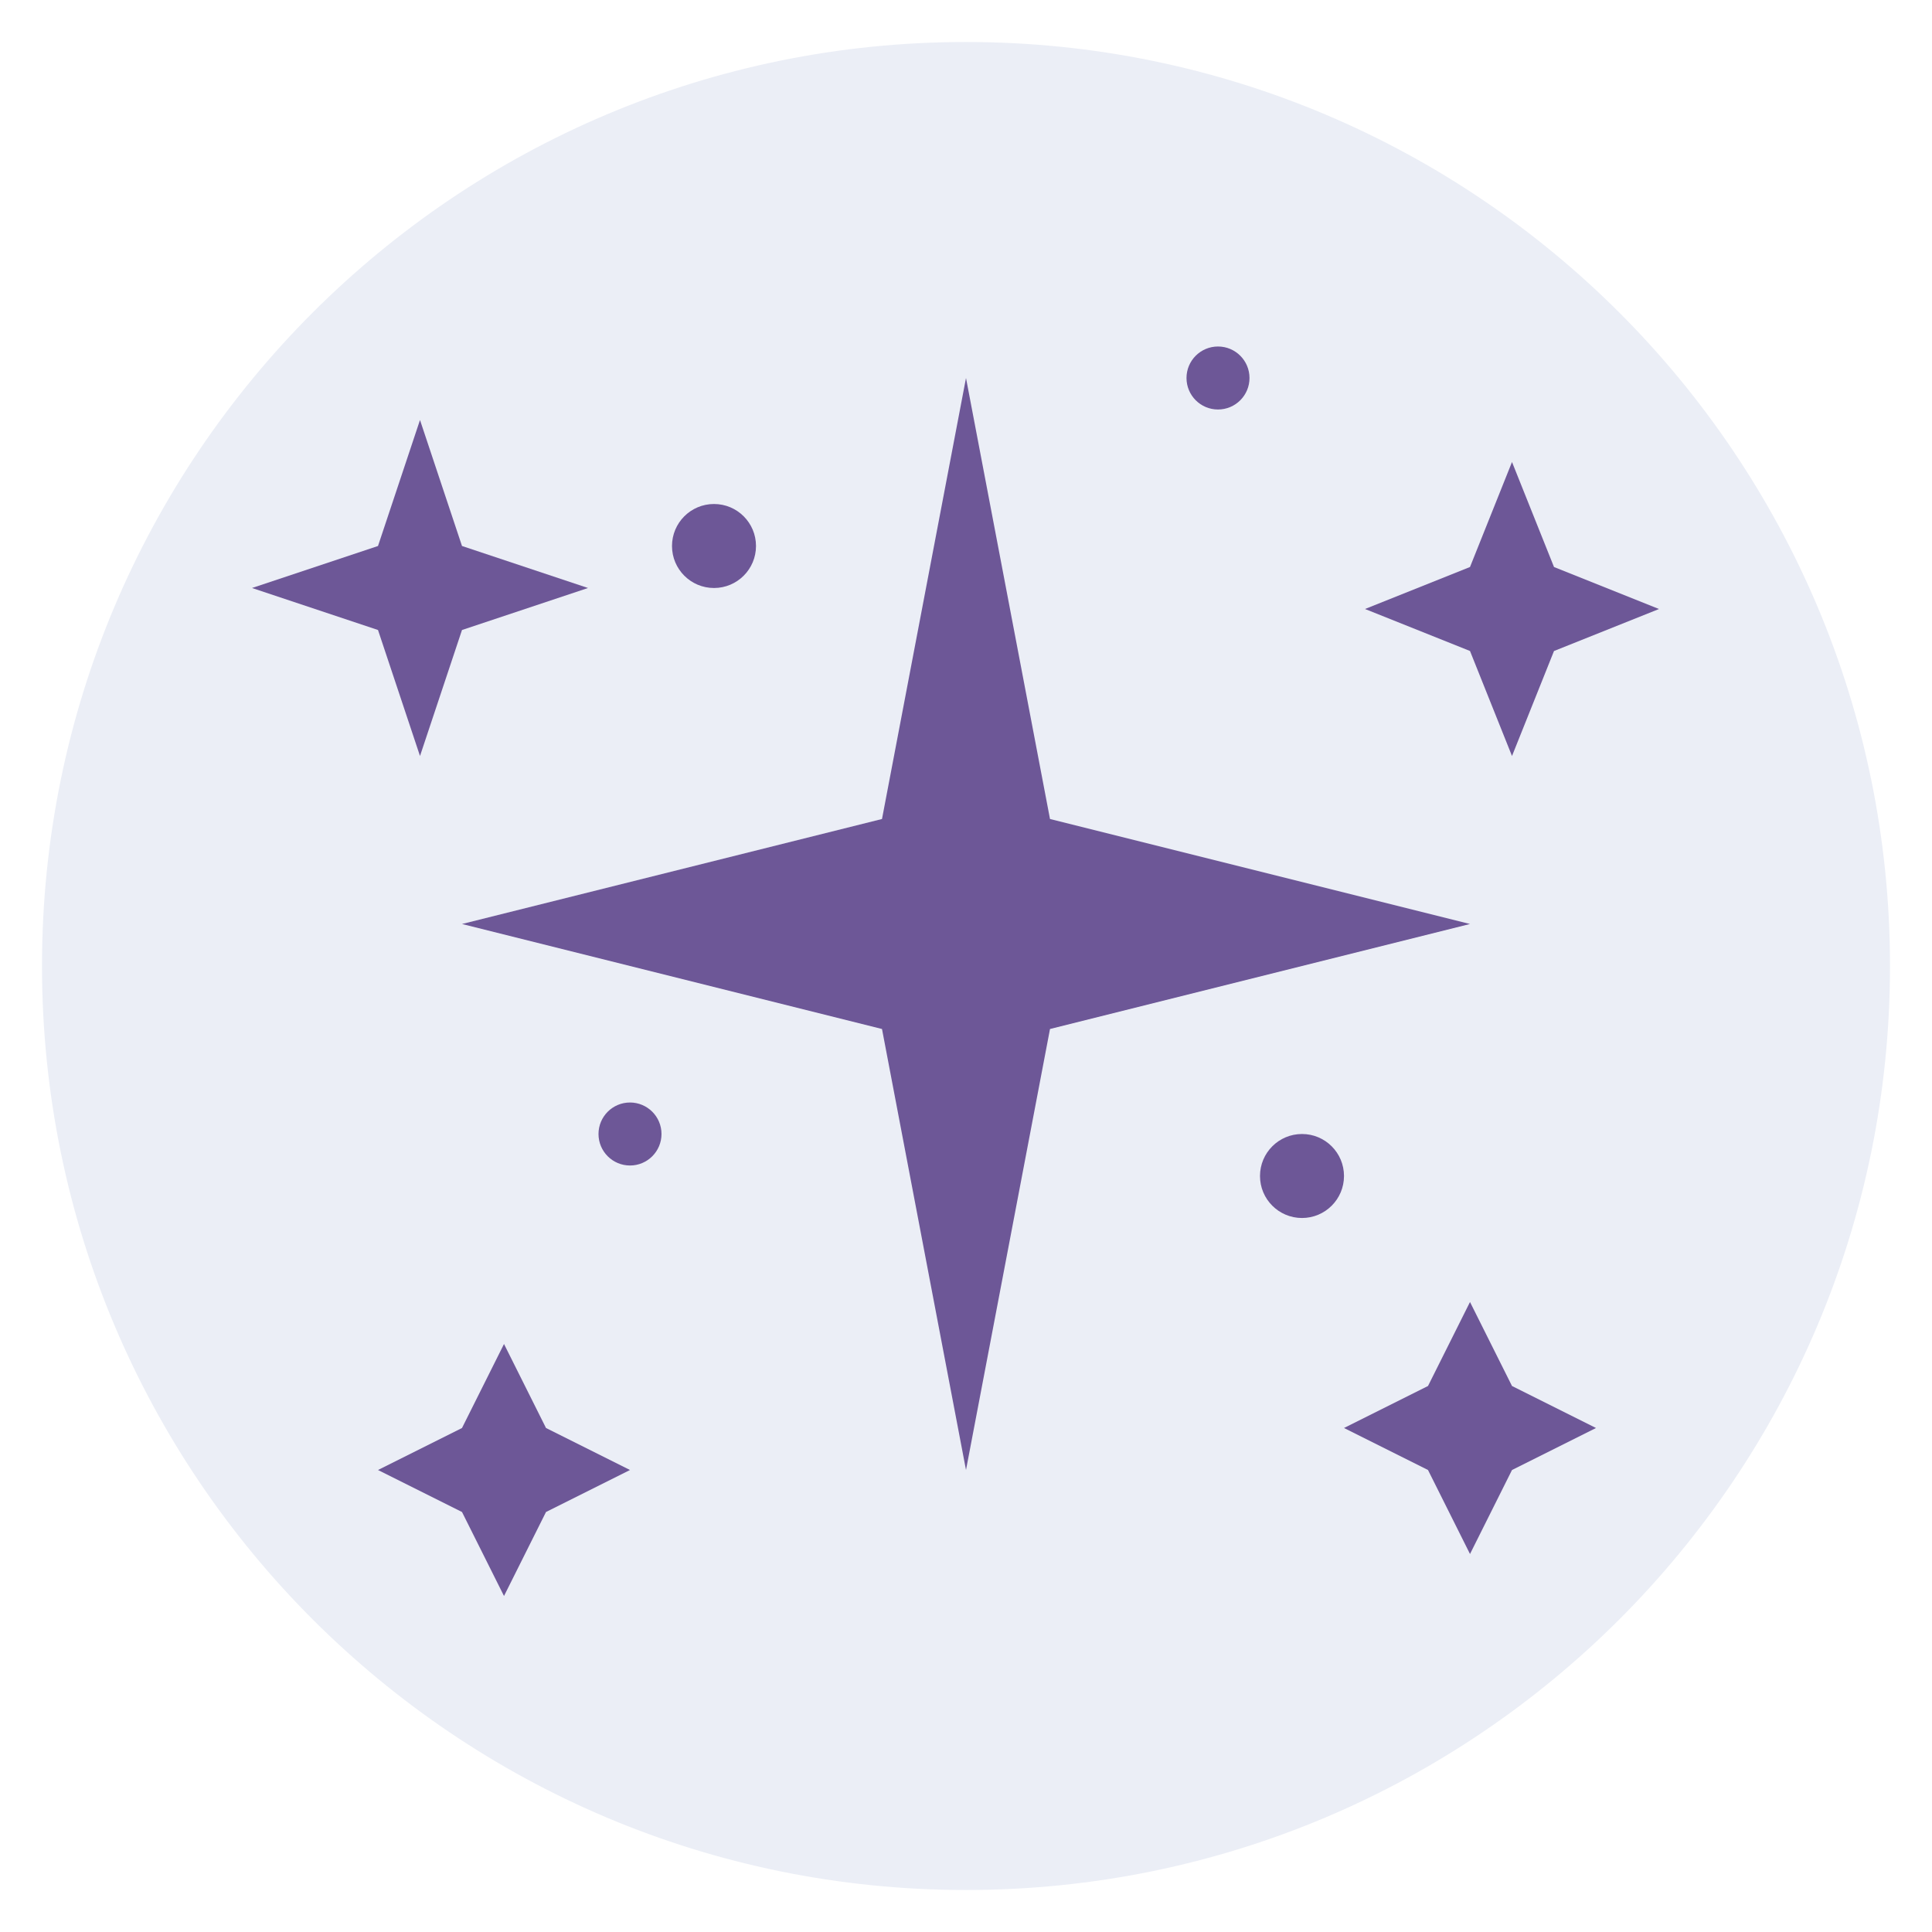
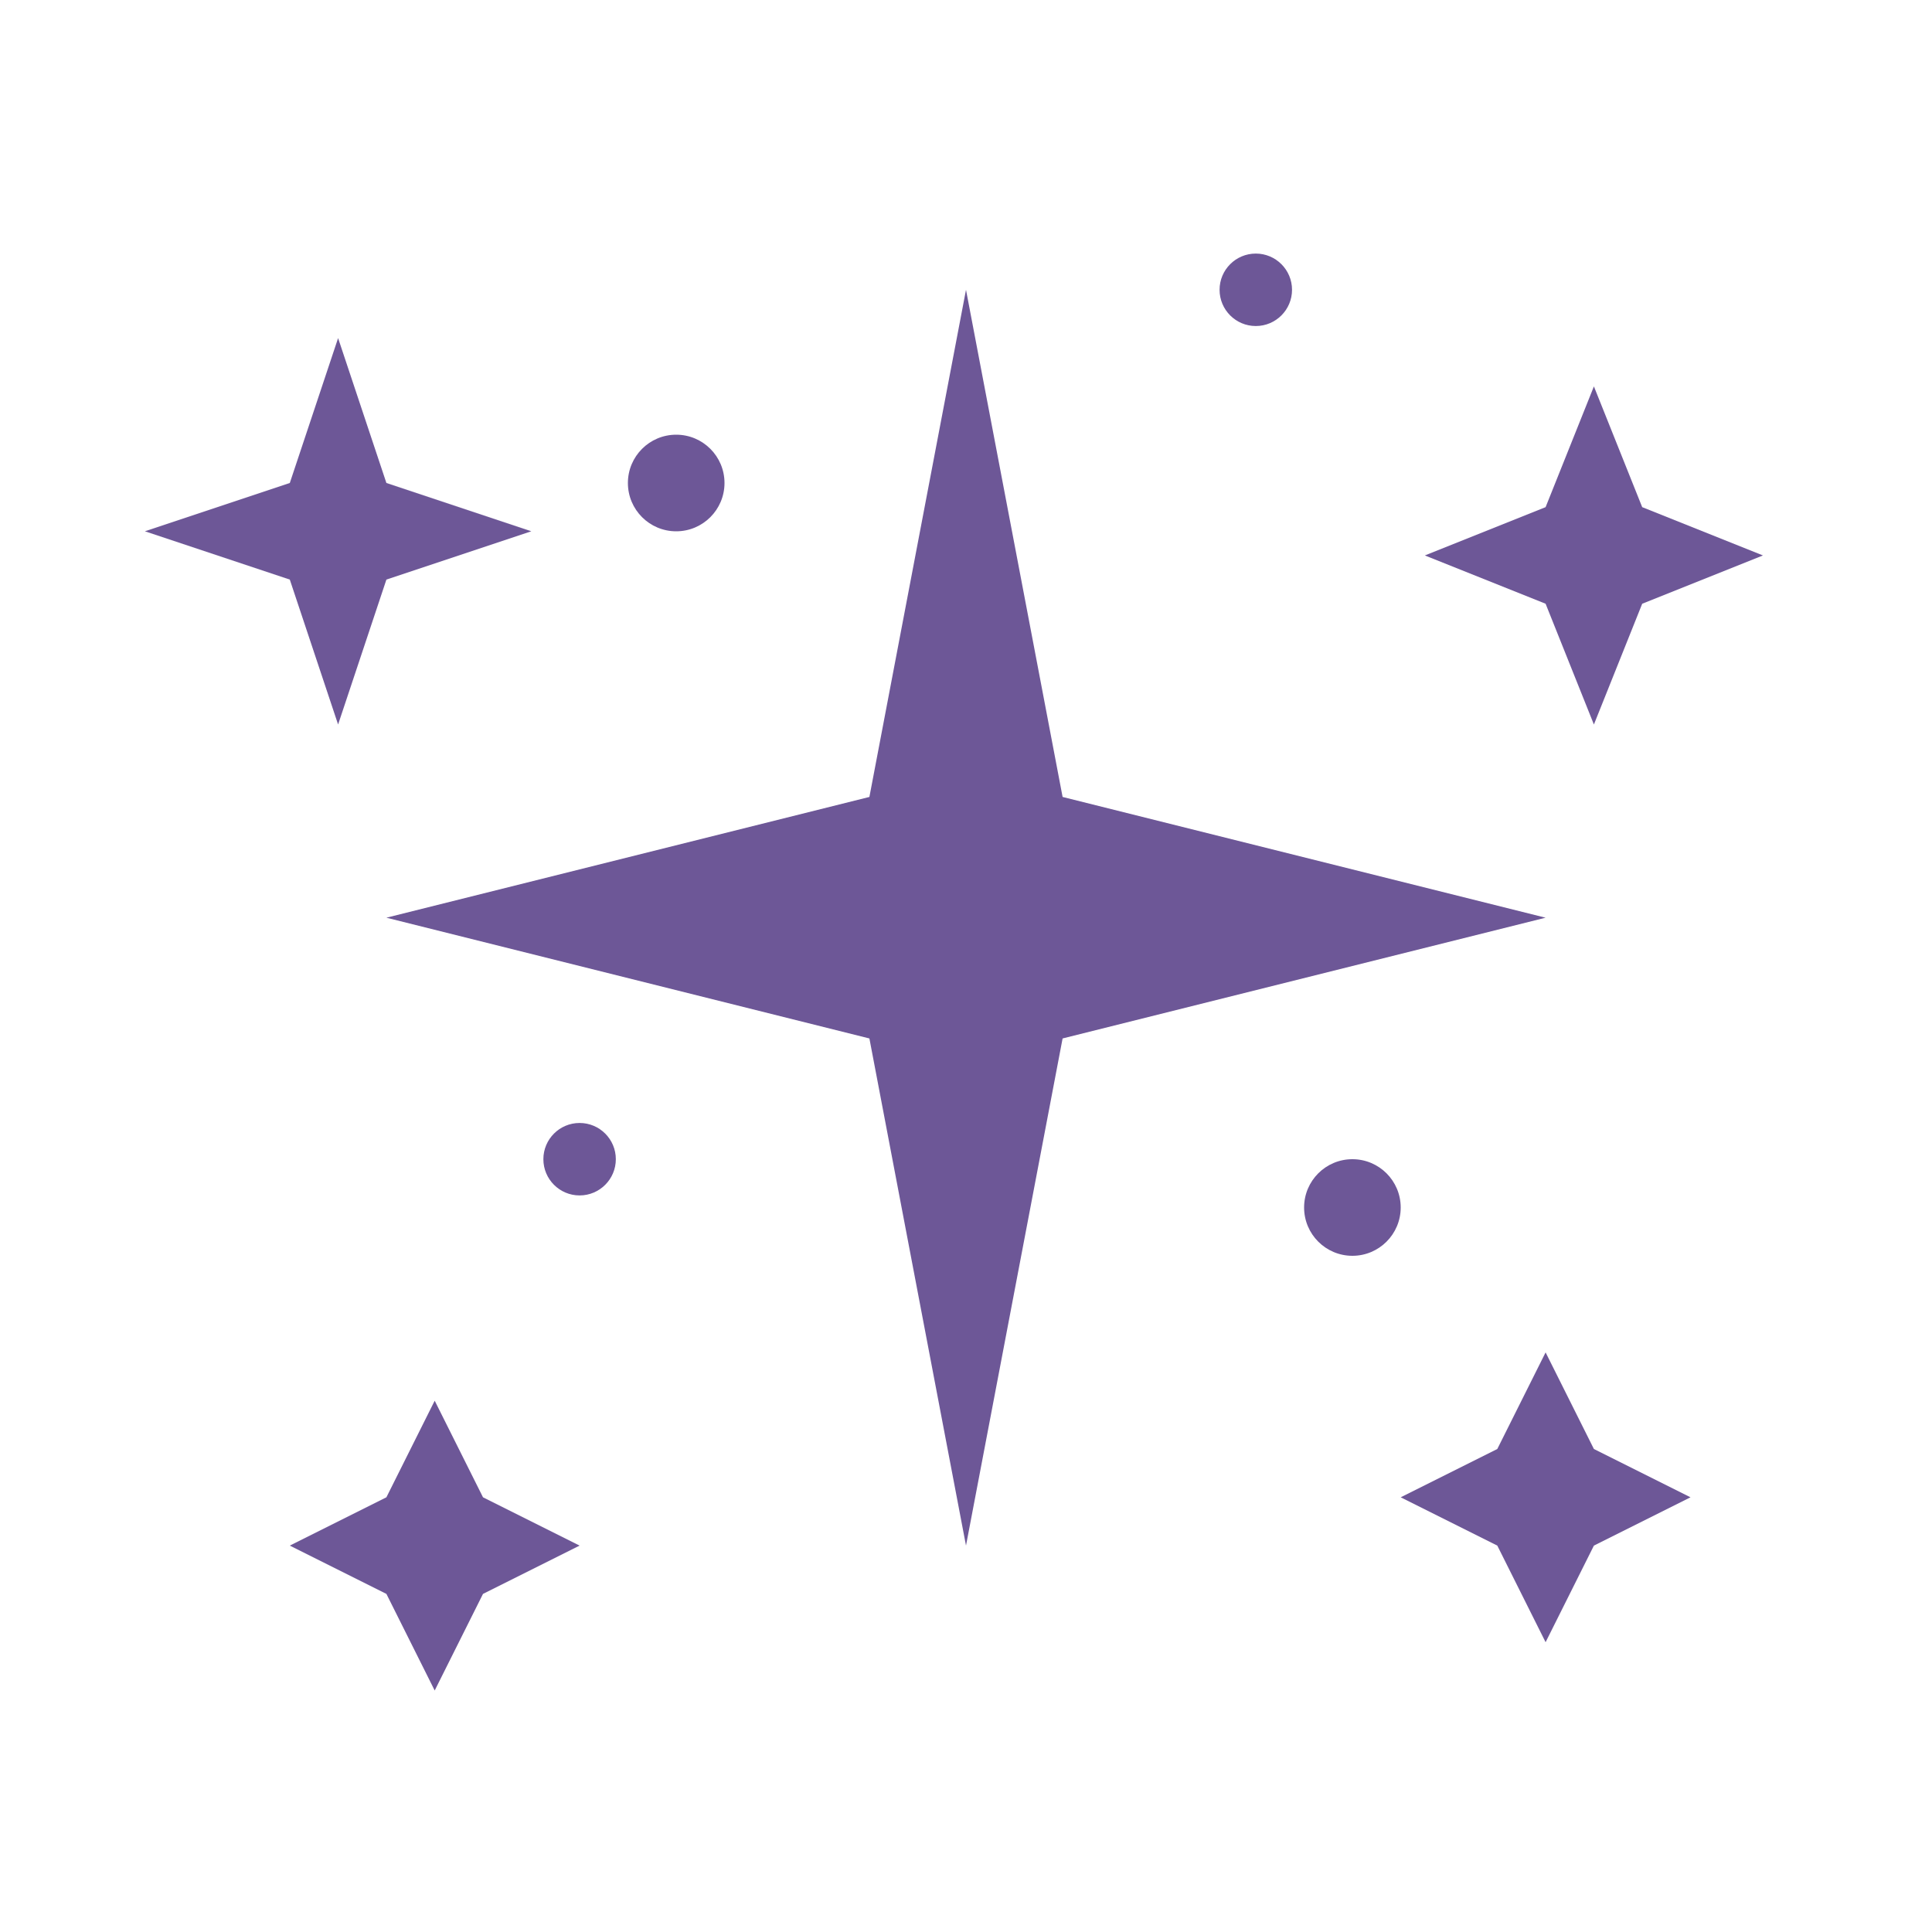
- <svg xmlns="http://www.w3.org/2000/svg" width="92" height="92" viewBox="0 0 92 92">
-   <circle cx="46" cy="46" r="44" fill="#ebeef6" />
+ <svg xmlns="http://www.w3.org/2000/svg" width="92" height="92" viewBox="6 6 80 80">
  <path d="M46,18 L50,39 L70,44 L50,49 L46,70 L42,49 L22,44 L42,39 Z" fill="#6d5797" />
  <path d="M20,20 L22,26 L28,28 L22,30 L20,36 L18,30 L12,28 L18,26 Z" fill="#6d5797" />
  <path d="M72,22 L74,27 L79,29 L74,31 L72,36 L70,31 L65,29 L70,27 Z" fill="#6d5797" />
  <path d="M24,64 L26,68 L30,70 L26,72 L24,76 L22,72 L18,70 L22,68 Z" fill="#6d5797" />
  <path d="M70,62 L72,66 L76,68 L72,70 L70,74 L68,70 L64,68 L68,66 Z" fill="#6d5797" />
  <circle cx="34" cy="26" r="2" fill="#6d5797" />
  <circle cx="62" cy="56" r="2" fill="#6d5797" />
  <circle cx="58" cy="18" r="1.5" fill="#6d5797" />
  <circle cx="30" cy="54" r="1.5" fill="#6d5797" />
</svg>
